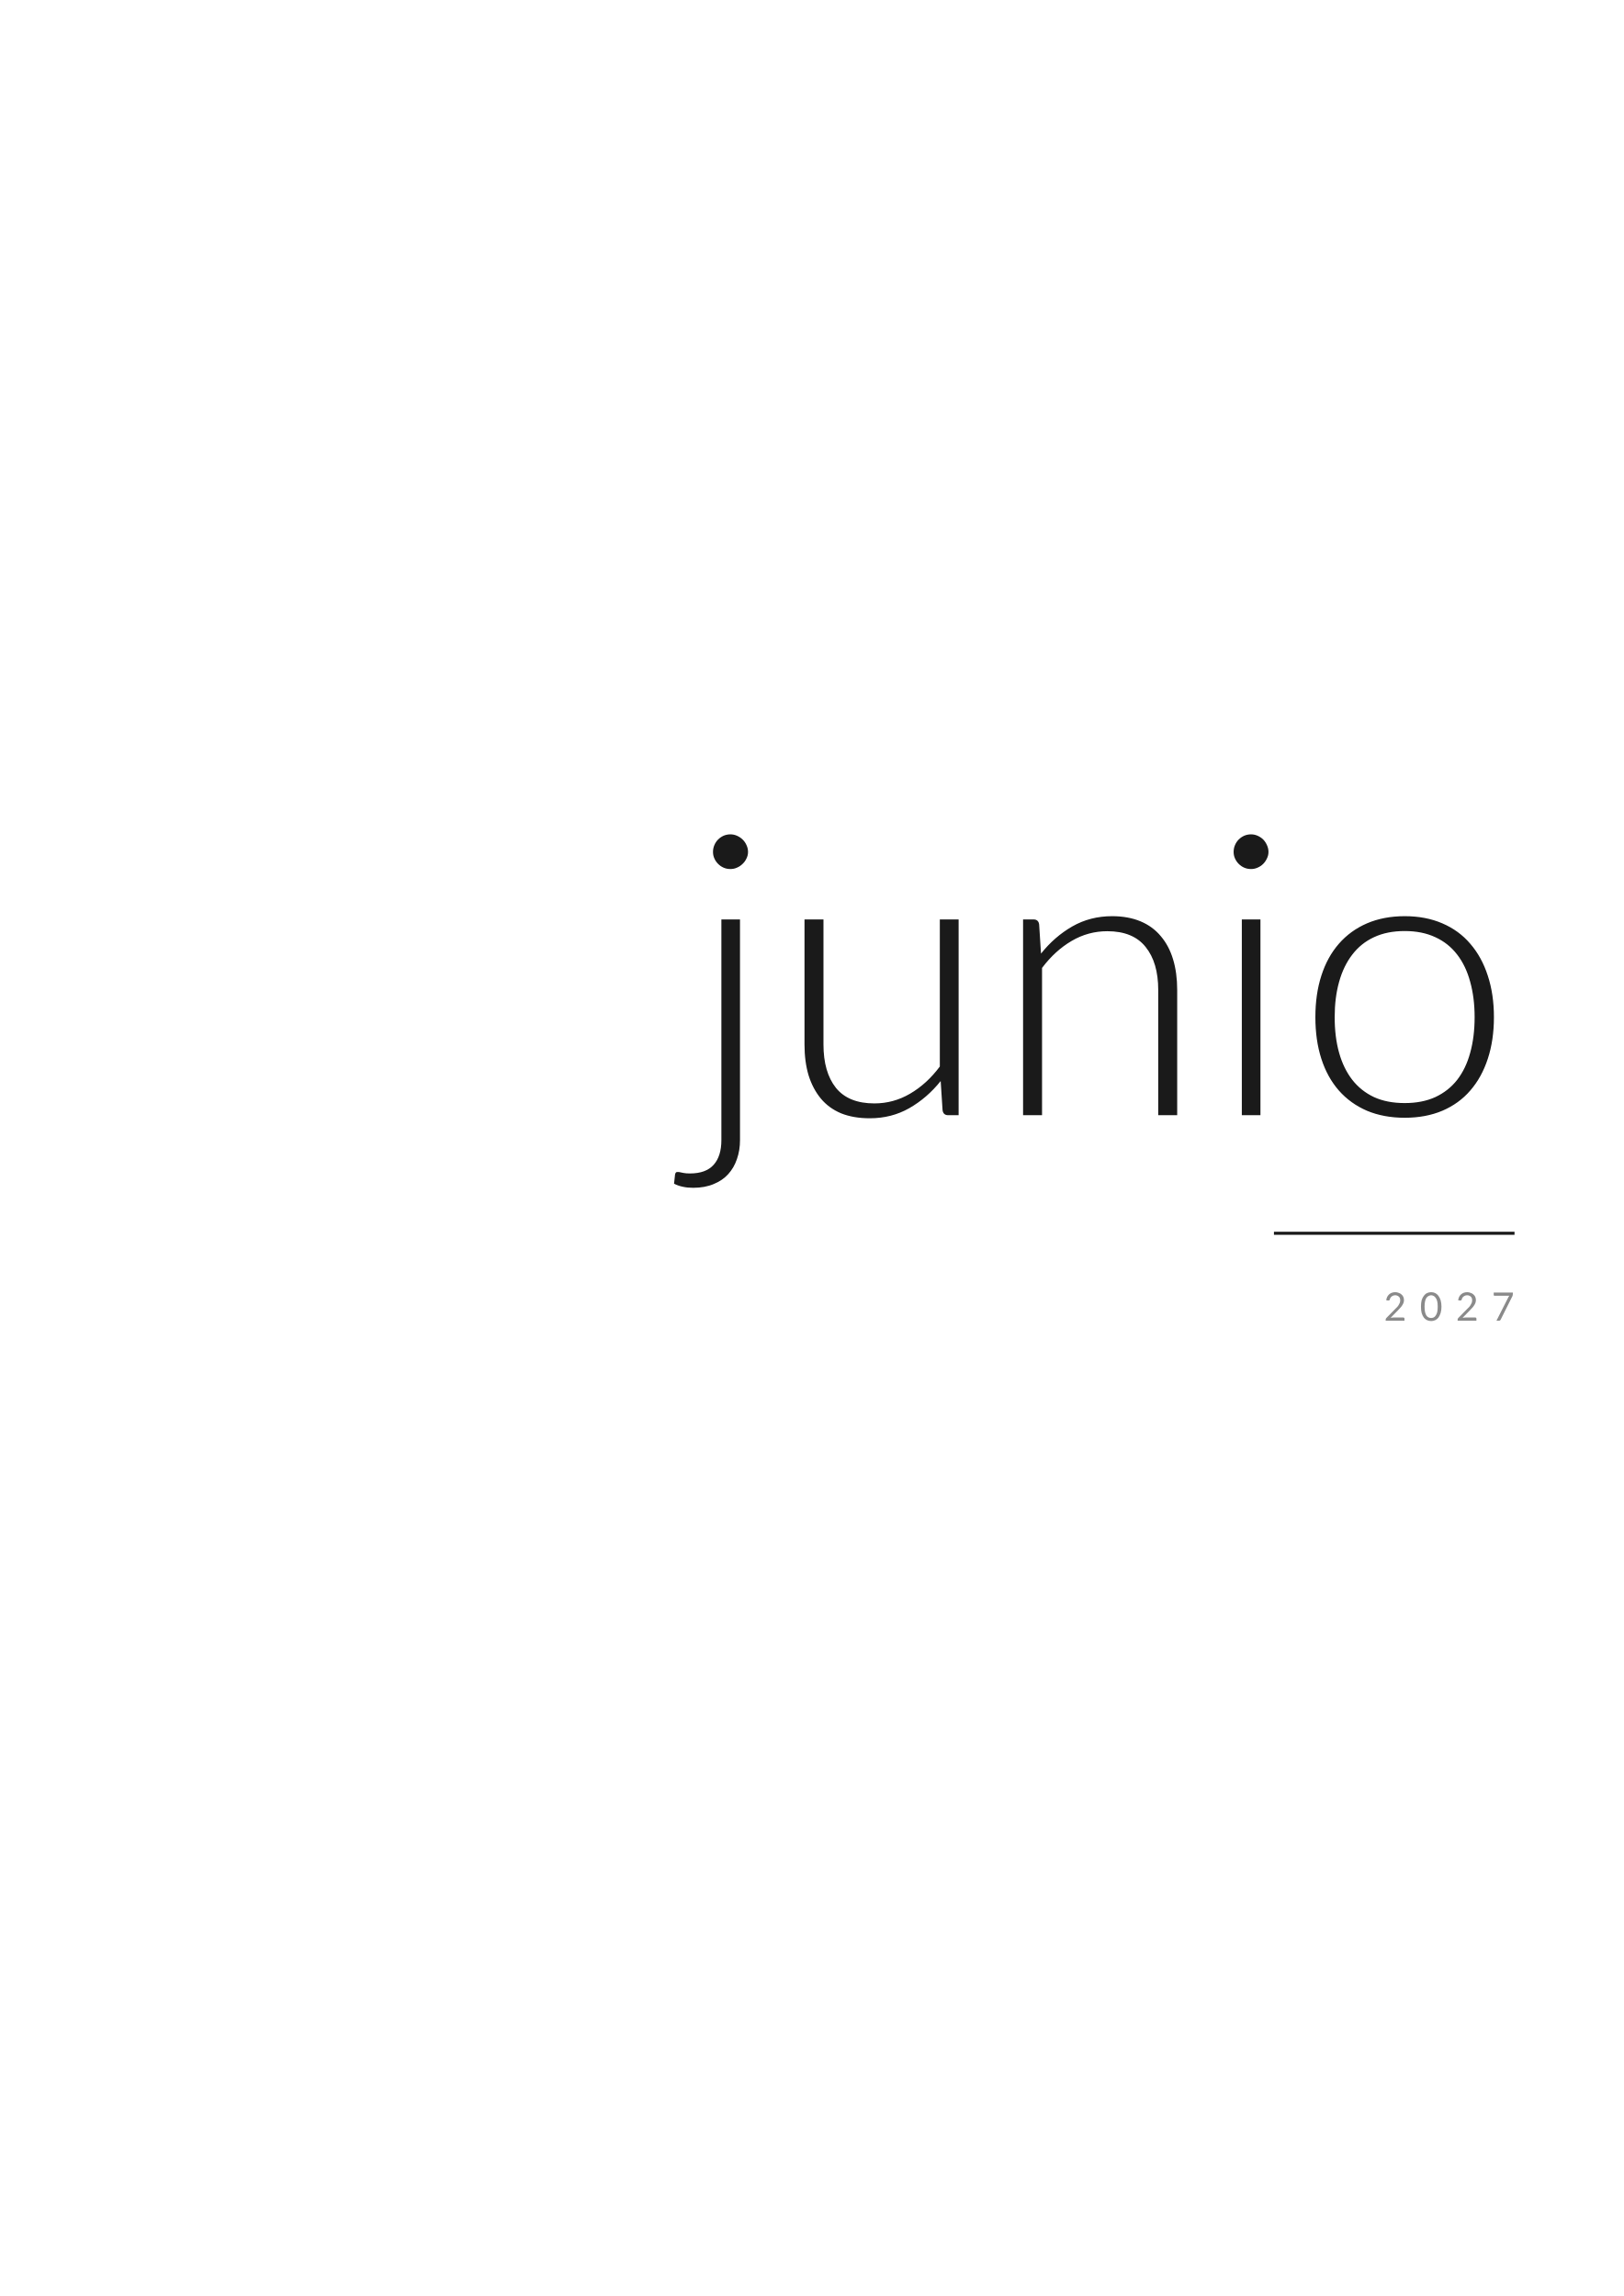
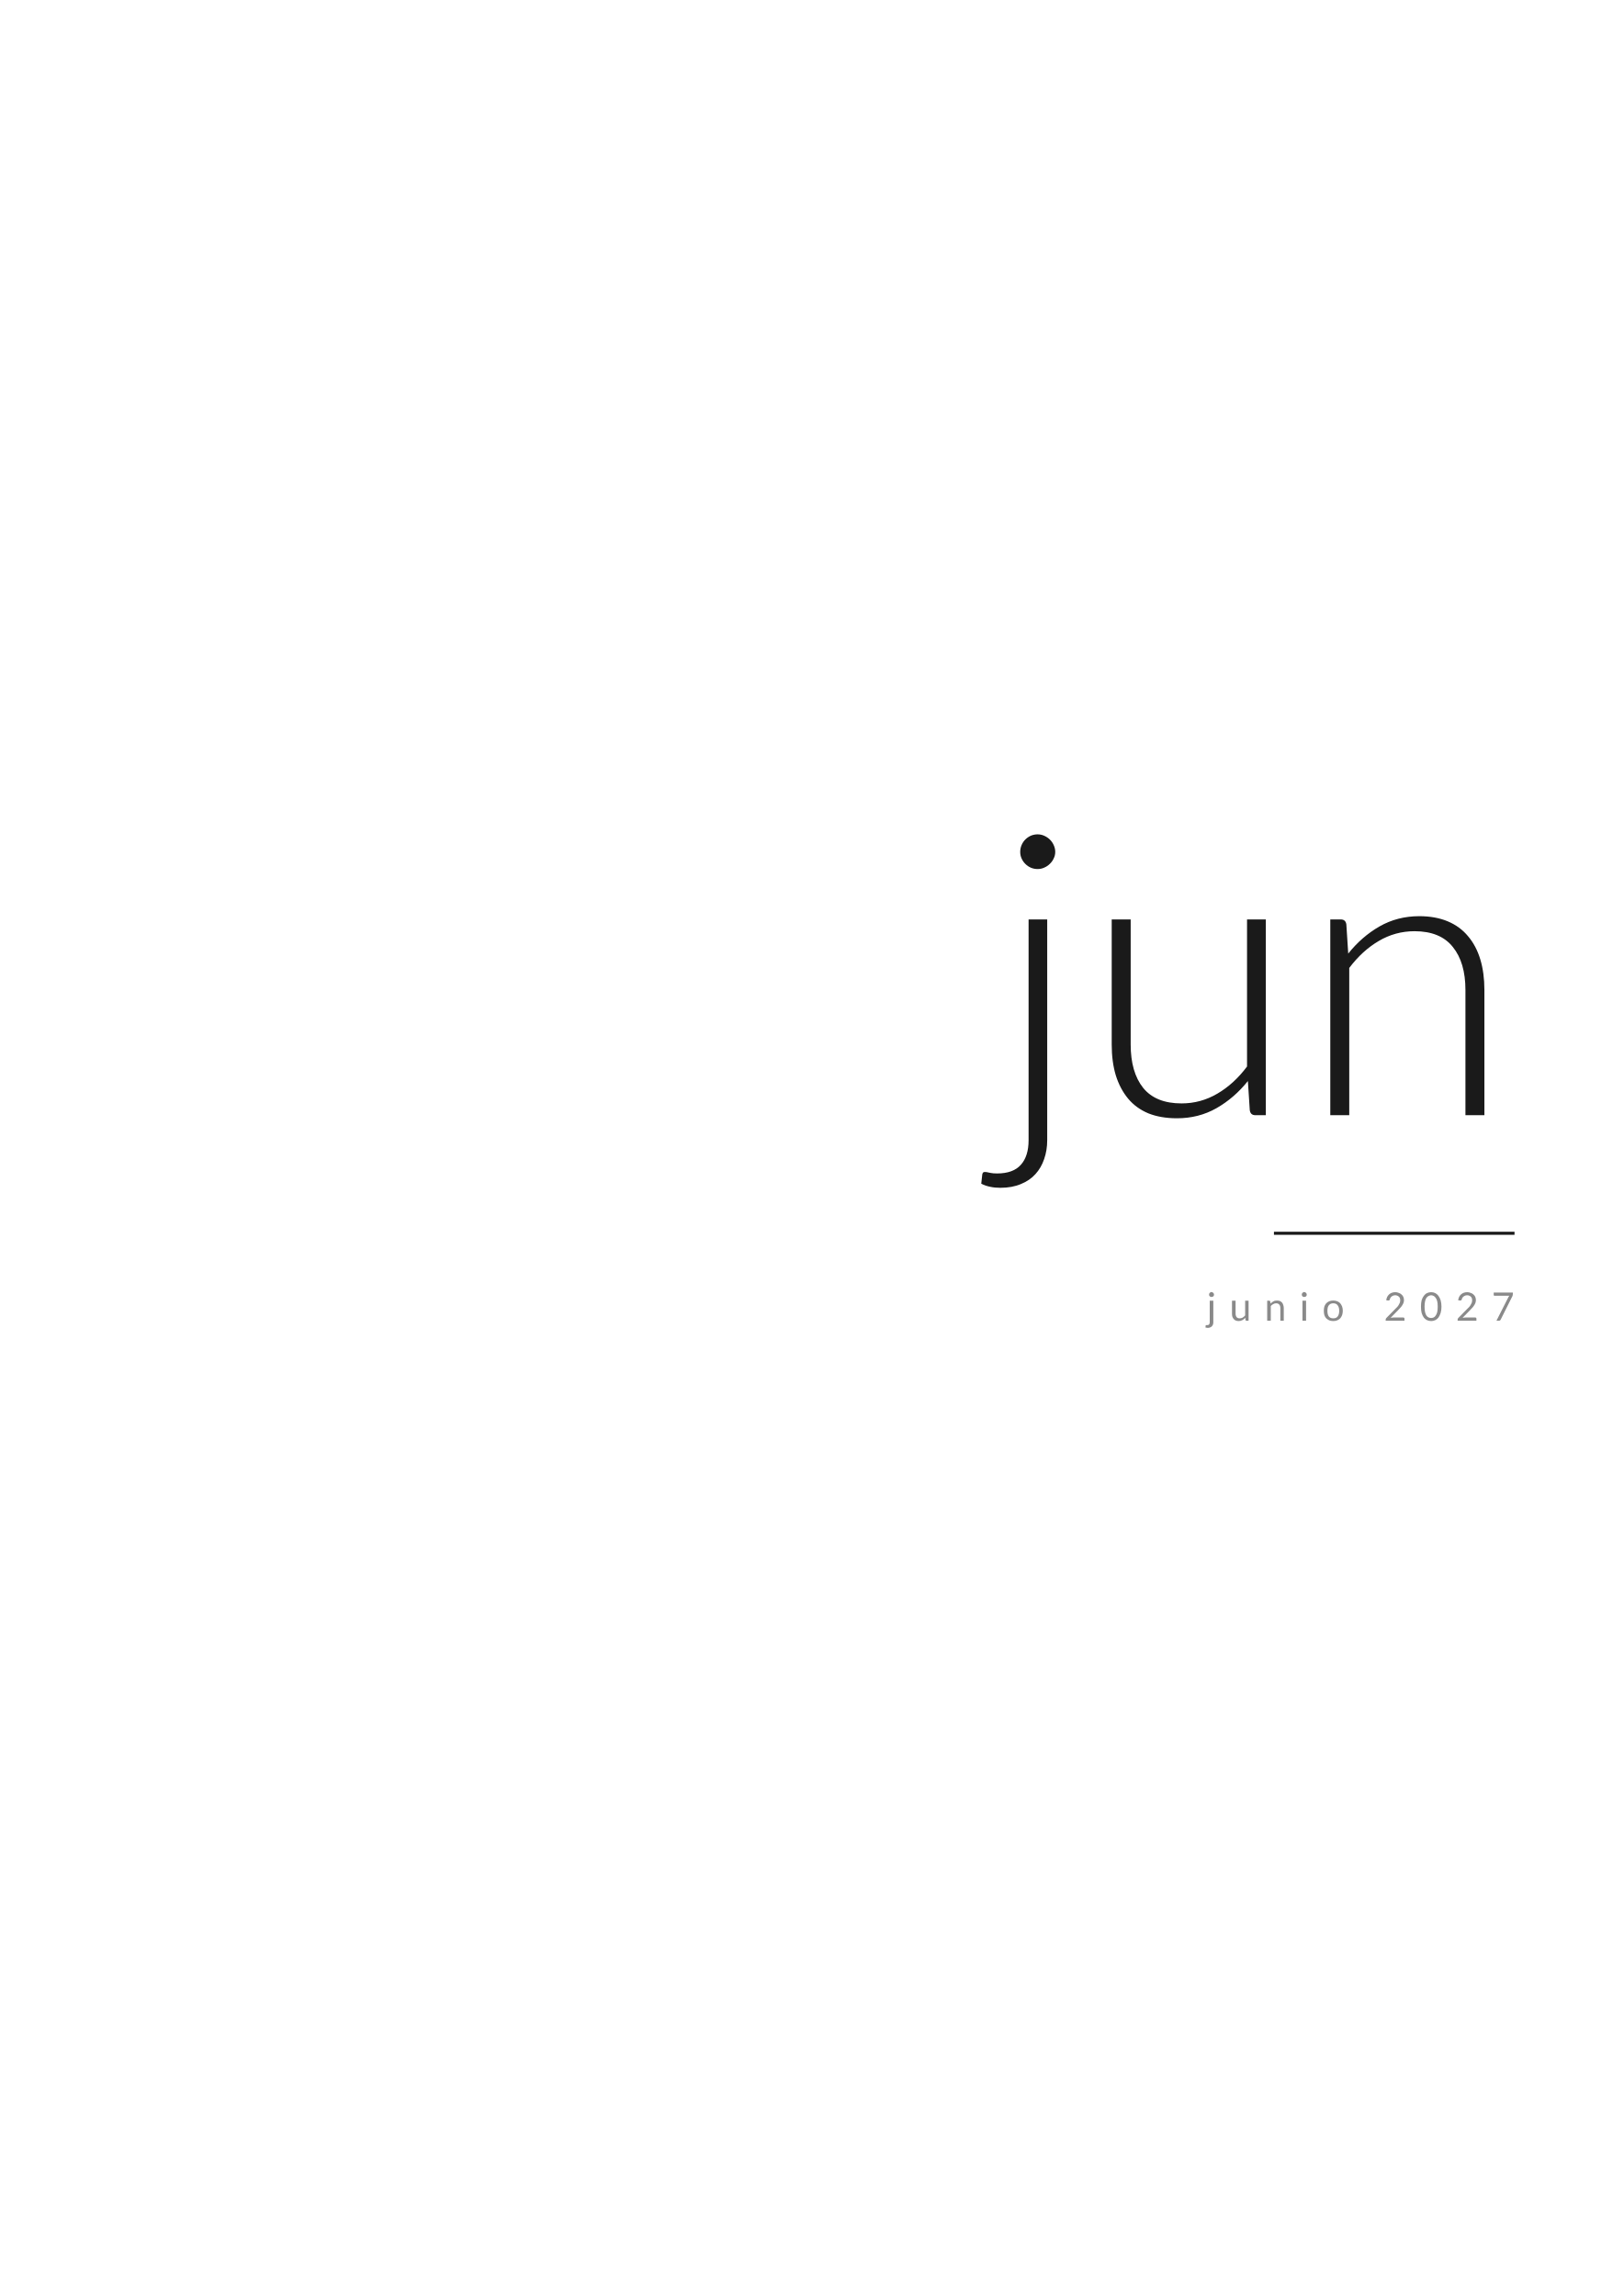
<svg xmlns="http://www.w3.org/2000/svg" width="148.5mm" height="210mm" viewBox="0 0 148.5 210">
  <g id="portada">
-     <text id="mes-1" x="138.5" y="102" fill="#1a1a1a" text-anchor="end" font-family="Lato Light, Lato" font-size="36" font-weight="300">junio</text>
+     <text id="mes-corto" x="138.5" y="102" fill="#1a1a1a" text-anchor="end" font-family="Lato Light, Lato" font-size="36" font-weight="300">jun</text>
    <line id="regla" x1="116.5" y1="112.8" x2="138.5" y2="112.8" stroke="#1a1a1a" stroke-width="0.28" />
+     <text id="mes" x="122.948" y="120.8" fill="#8a8a8a" text-anchor="end" font-family="Lato" font-size="3.6" letter-spacing="1.2">junio</text>
    <text id="anio" x="138.5" y="120.8" fill="#8a8a8a" text-anchor="end" font-family="Lato" font-size="3.6" letter-spacing="1.2">2027</text>
  </g>
</svg>
